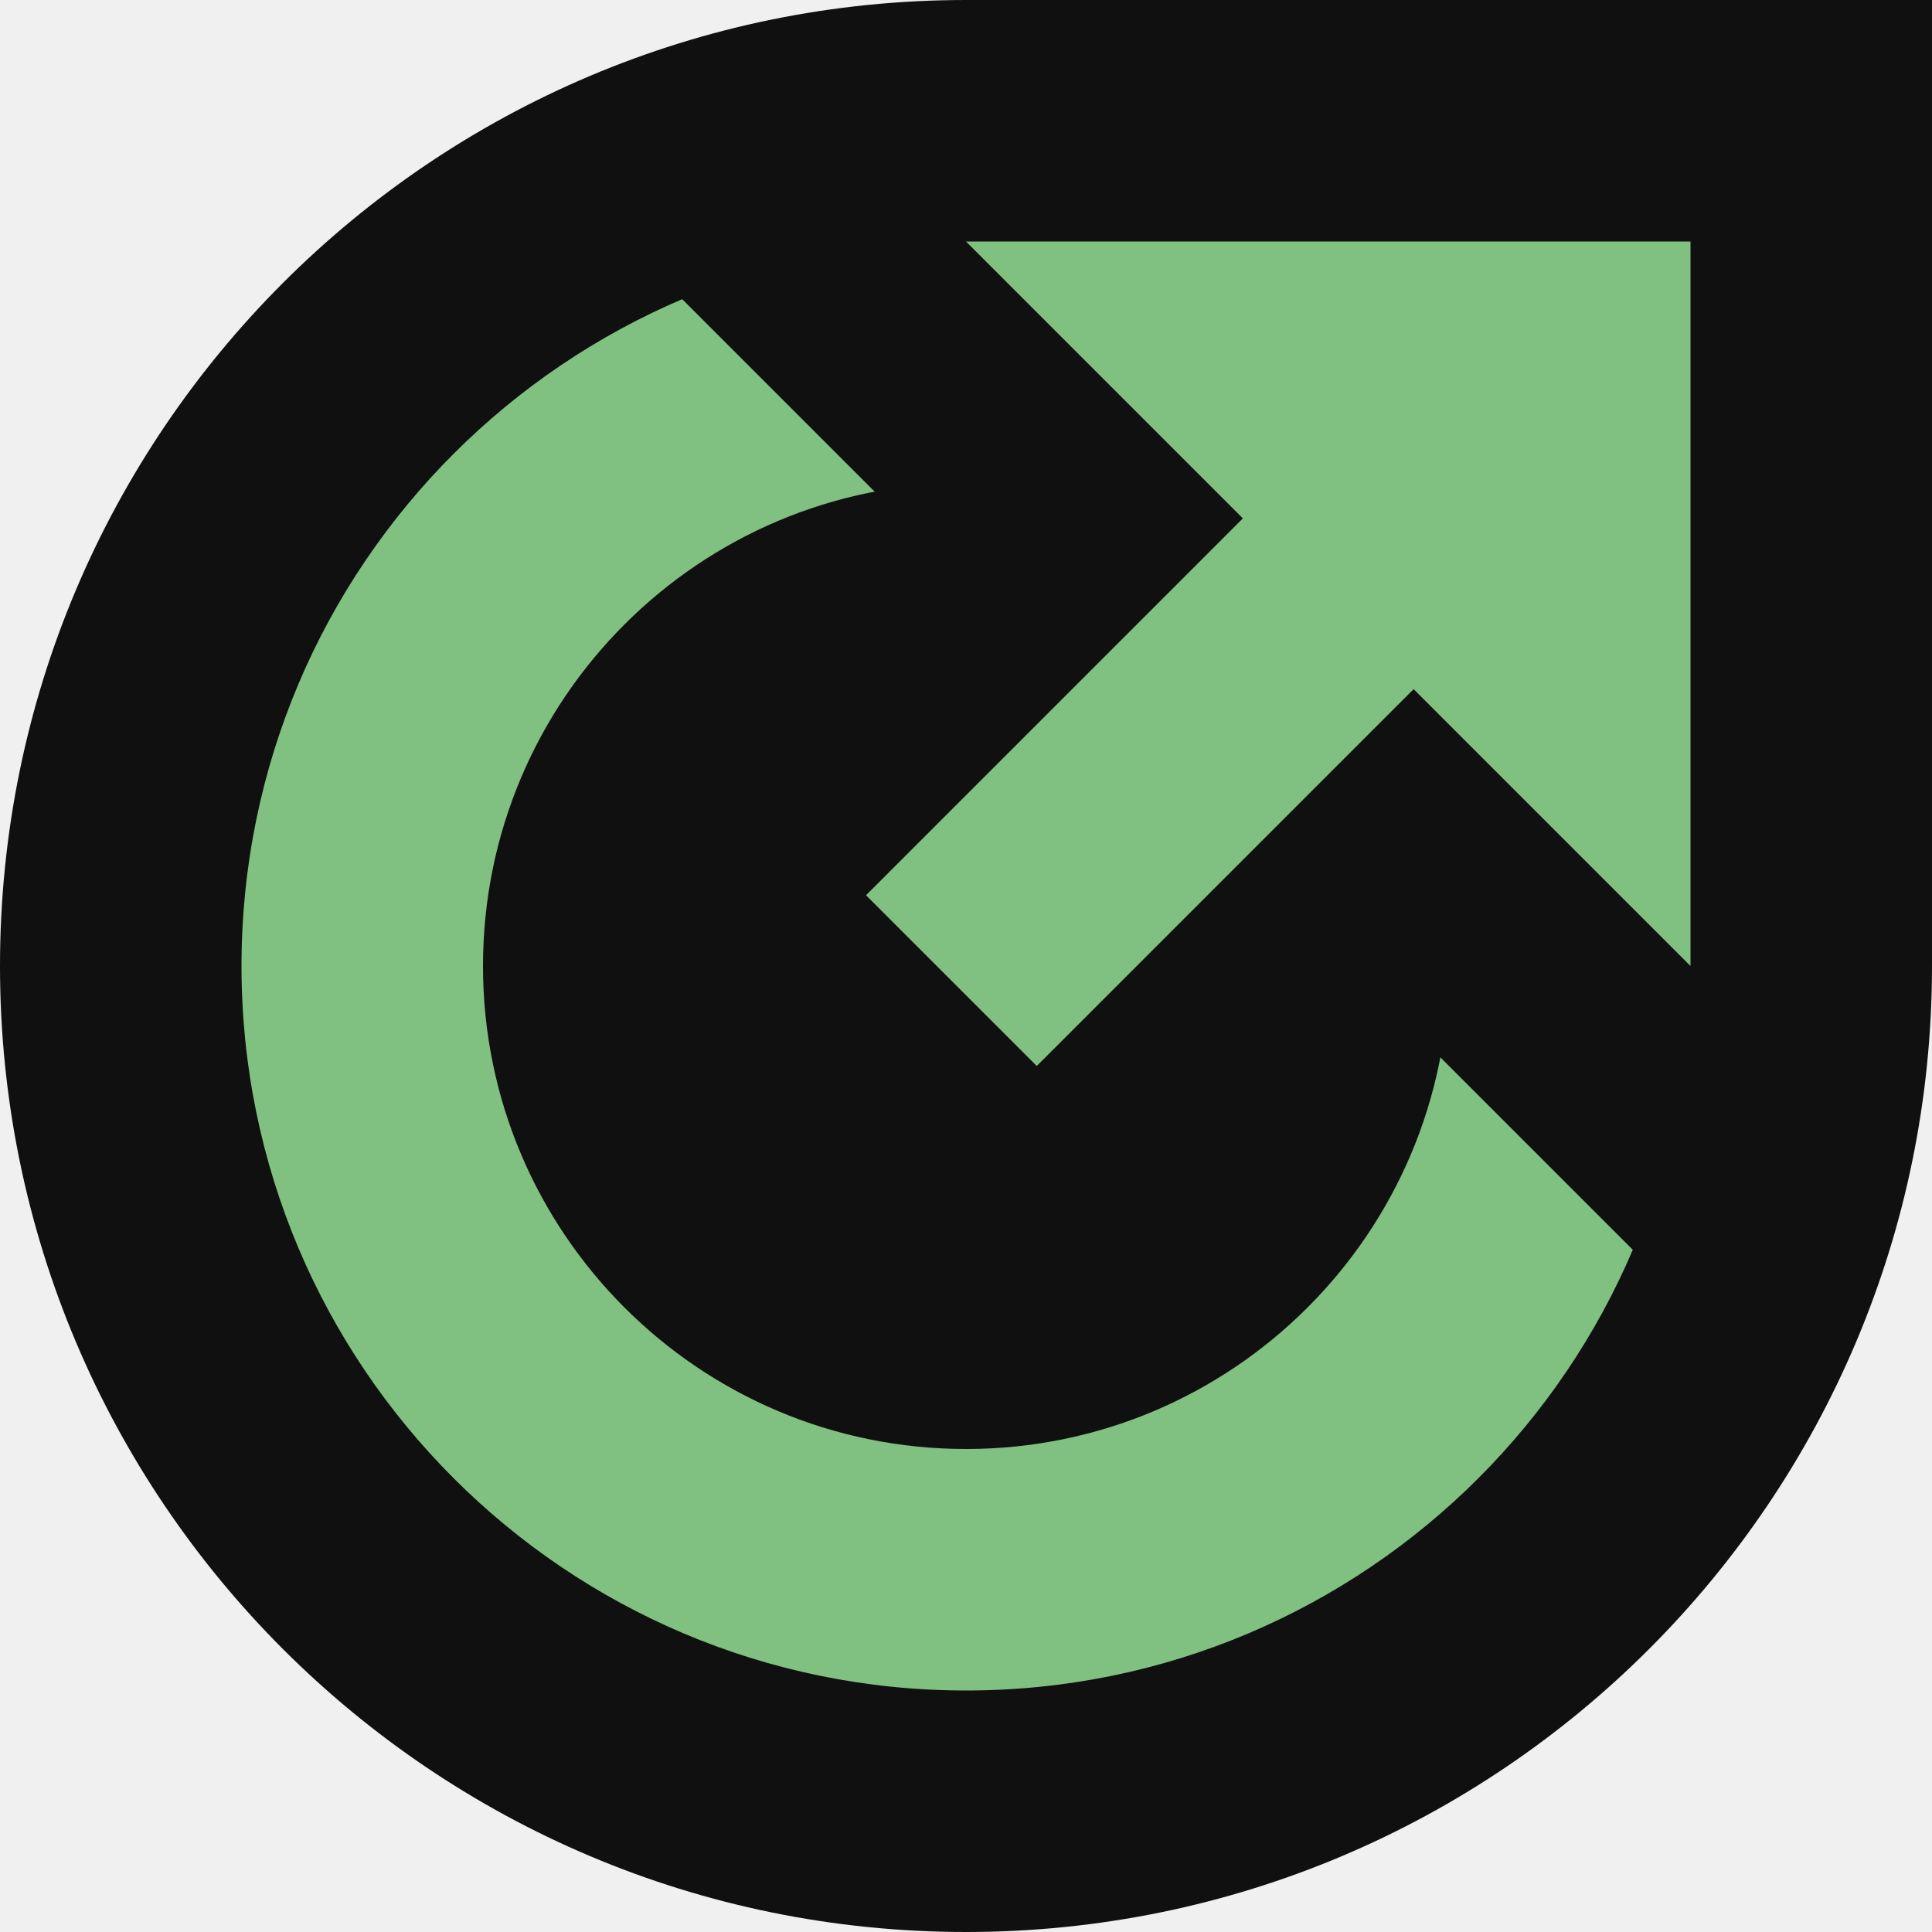
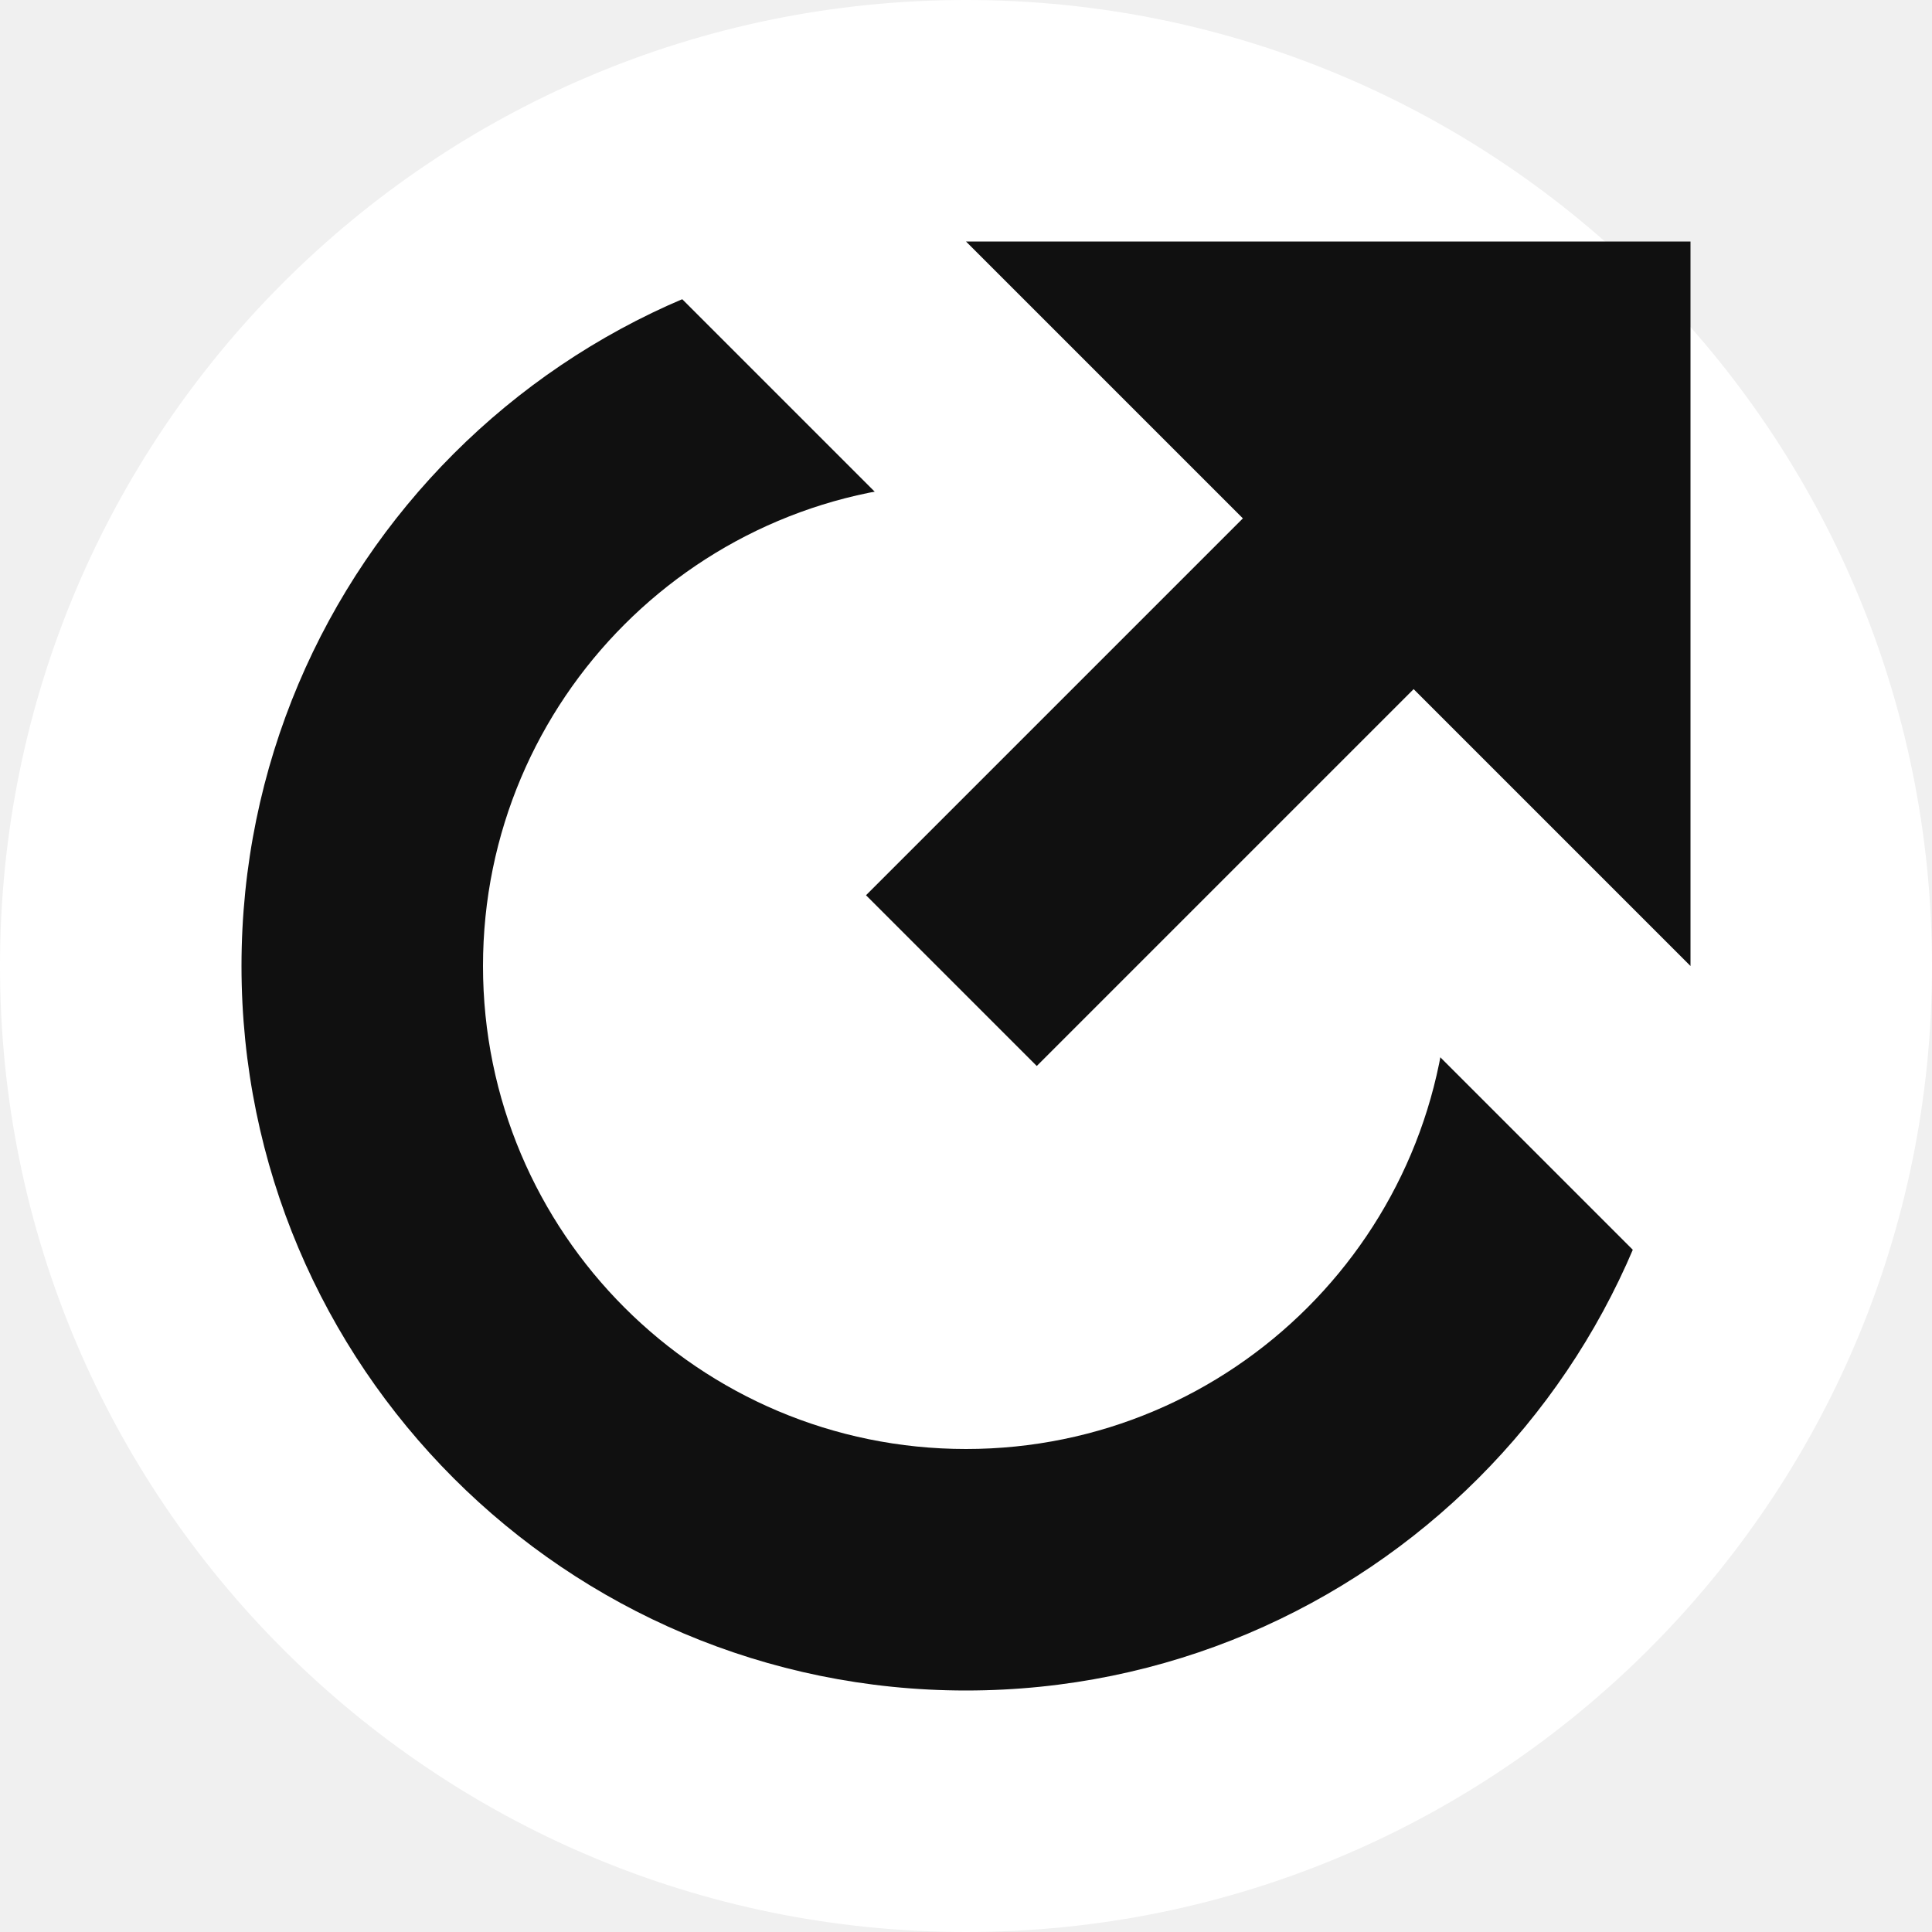
<svg xmlns="http://www.w3.org/2000/svg" viewBox="0 0 16 16">
  <style>
-         .dark {
+         .bg {
+             fill: white;
+         }
+         .outline {
            fill: #101010;
        }
-         .green {
-             fill: #80c080;
-         }
    </style>
-   <circle cx="8" cy="8" r="8" class="dark" />
-   <circle cx="8" cy="8" r="6" class="green" />
-   <circle cx="8" cy="8" r="4" class="dark" />
-   <path d="m 8,0 h 8 v 8 l -2.146,2.682 -2.146,-2.146 -3.121,3.121 -4.242,-4.242 3.121,-3.121 -2.146,-2.146 z" class="dark" />
-   <path d="m 8,2 h 6 v 6 l -2.293,-2.293 -3.121,3.121 -1.414,-1.414 3.121,-3.121 z" class="green" />
+   <circle cx="8" cy="8" r="8" class="bg" />
+   <circle cx="8" cy="8" r="6" class="outline" />
+   <circle cx="8" cy="8" r="4" class="bg" />
+   <path d="m 8,0 8,8 l -2.146,2.682 -2.146,-2.146 -3.121,3.121 -4.242,-4.242 3.121,-3.121 -2.146,-2.146 z" class="bg" />
+   <path d="m 8,2 h 6 v 6 l -2.293,-2.293 -3.121,3.121 -1.414,-1.414 3.121,-3.121 z" class="outline" />
</svg>
